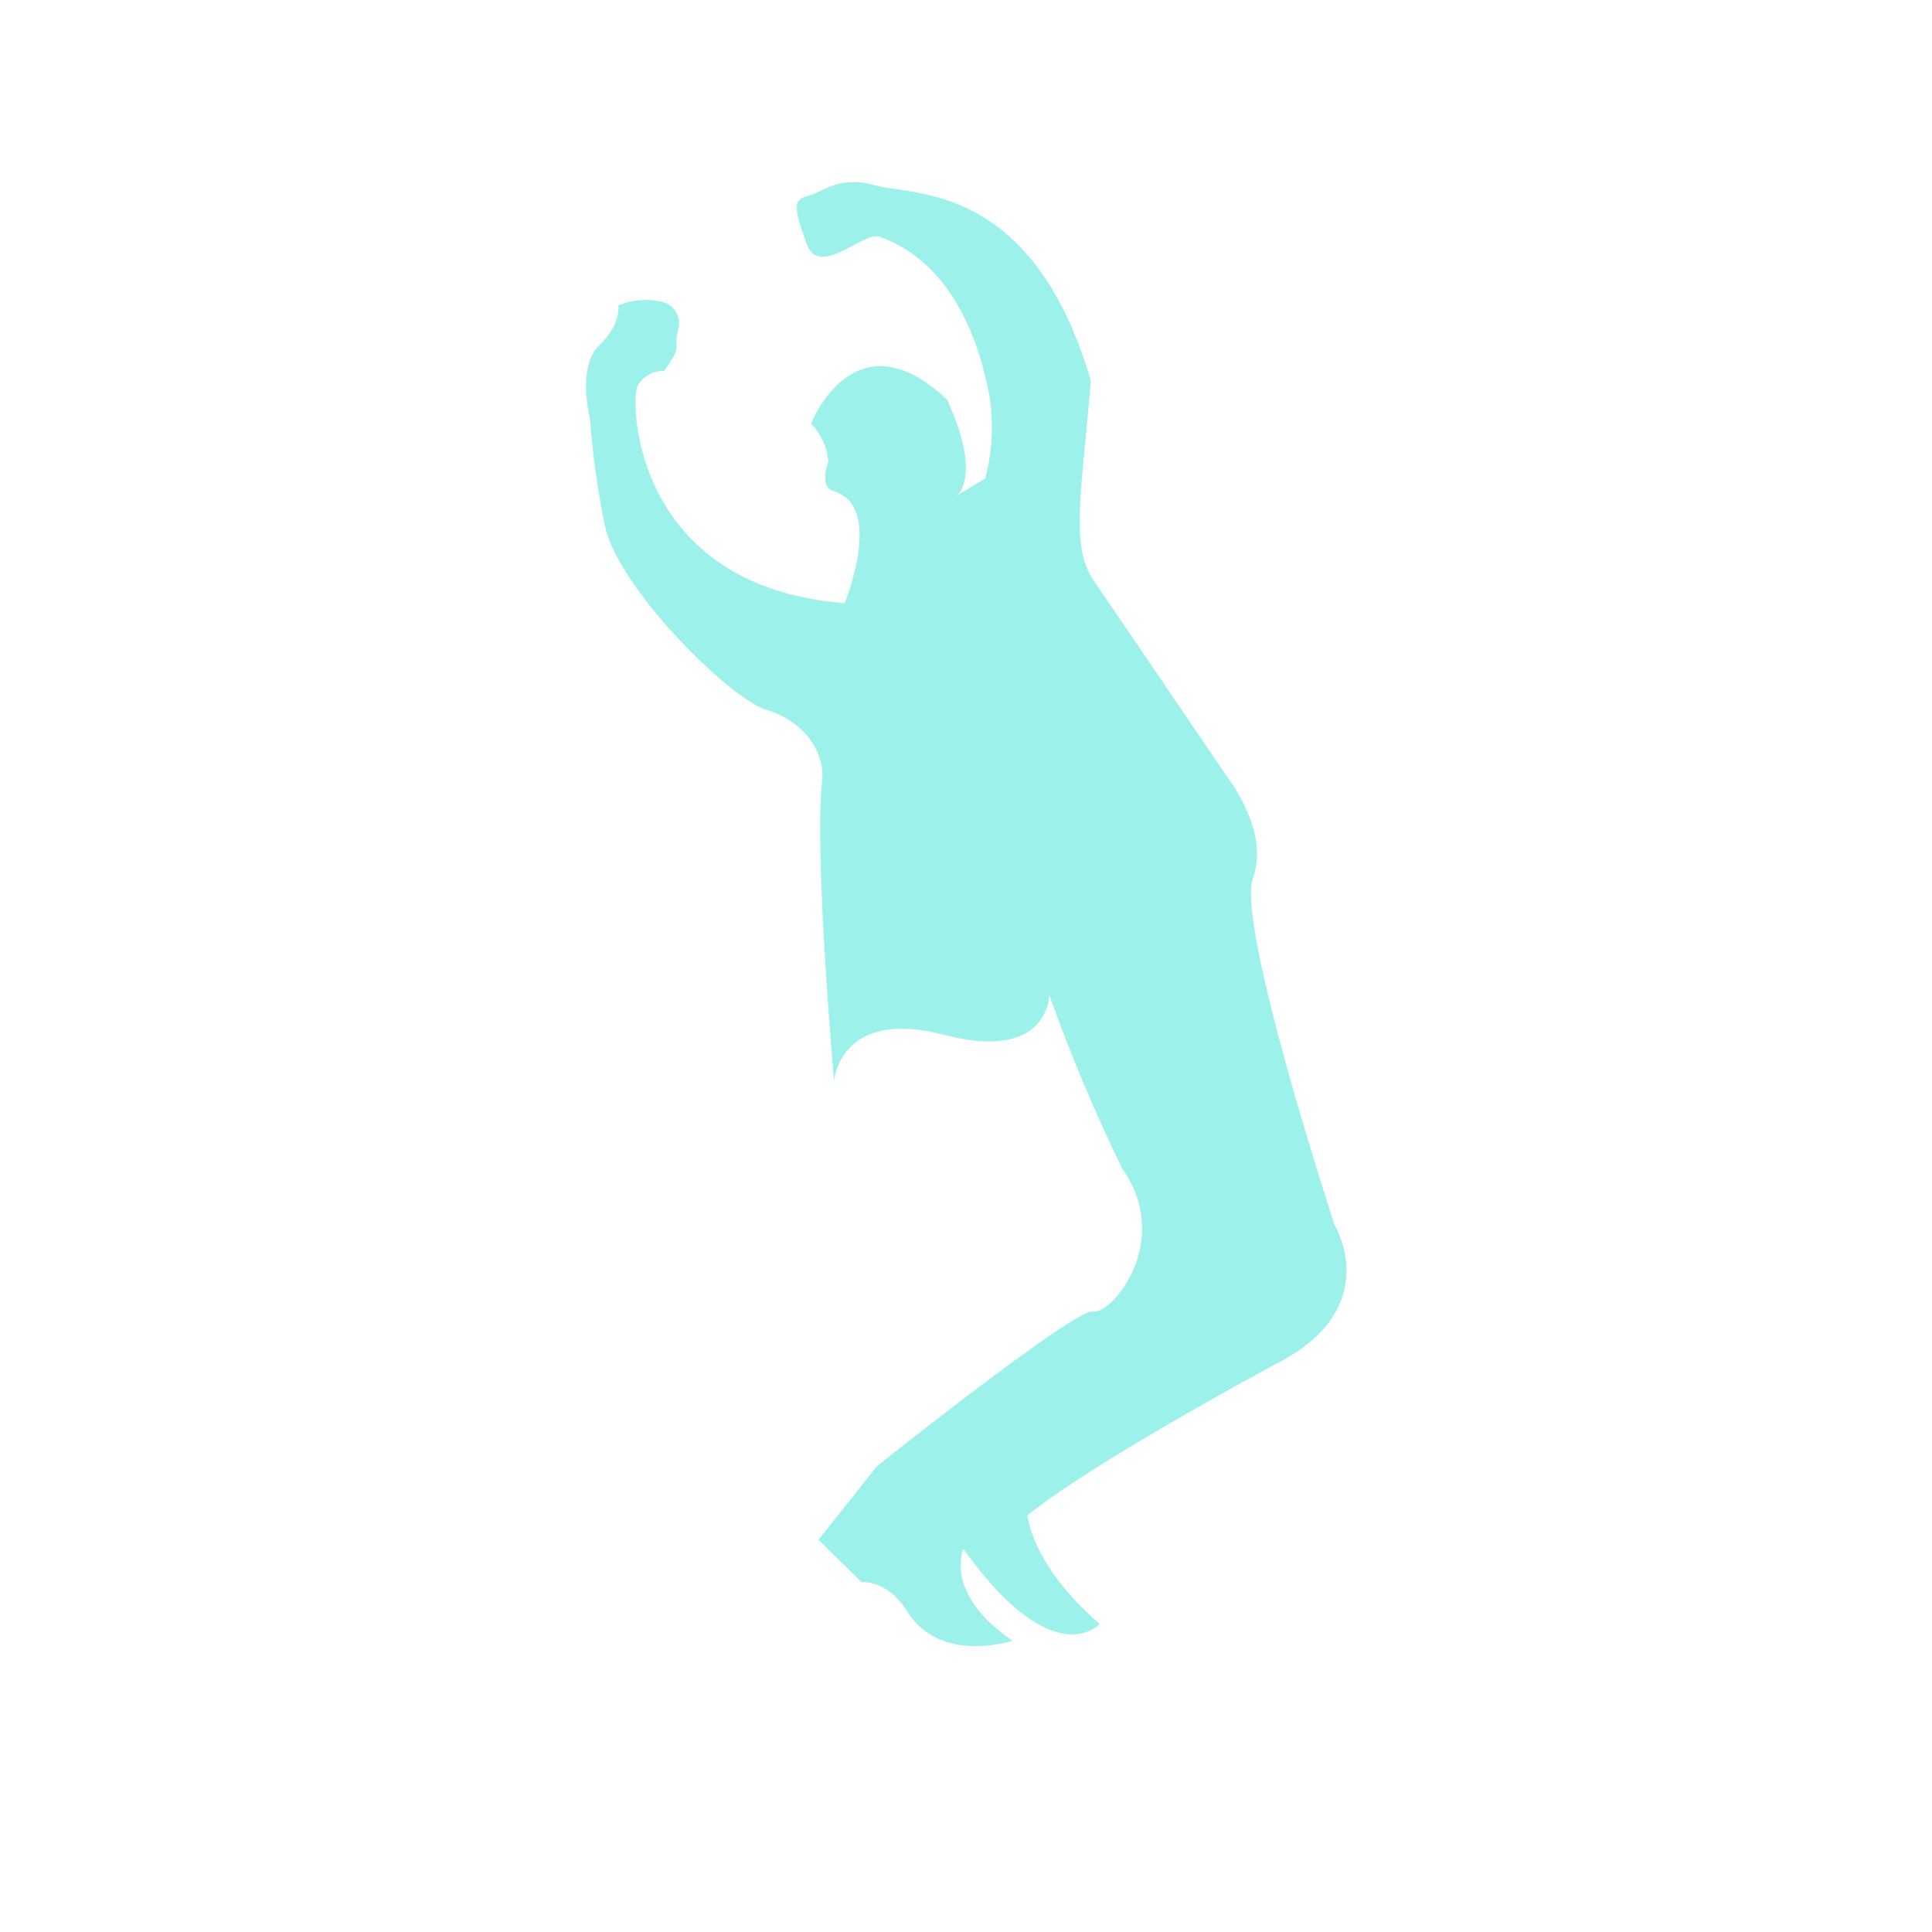
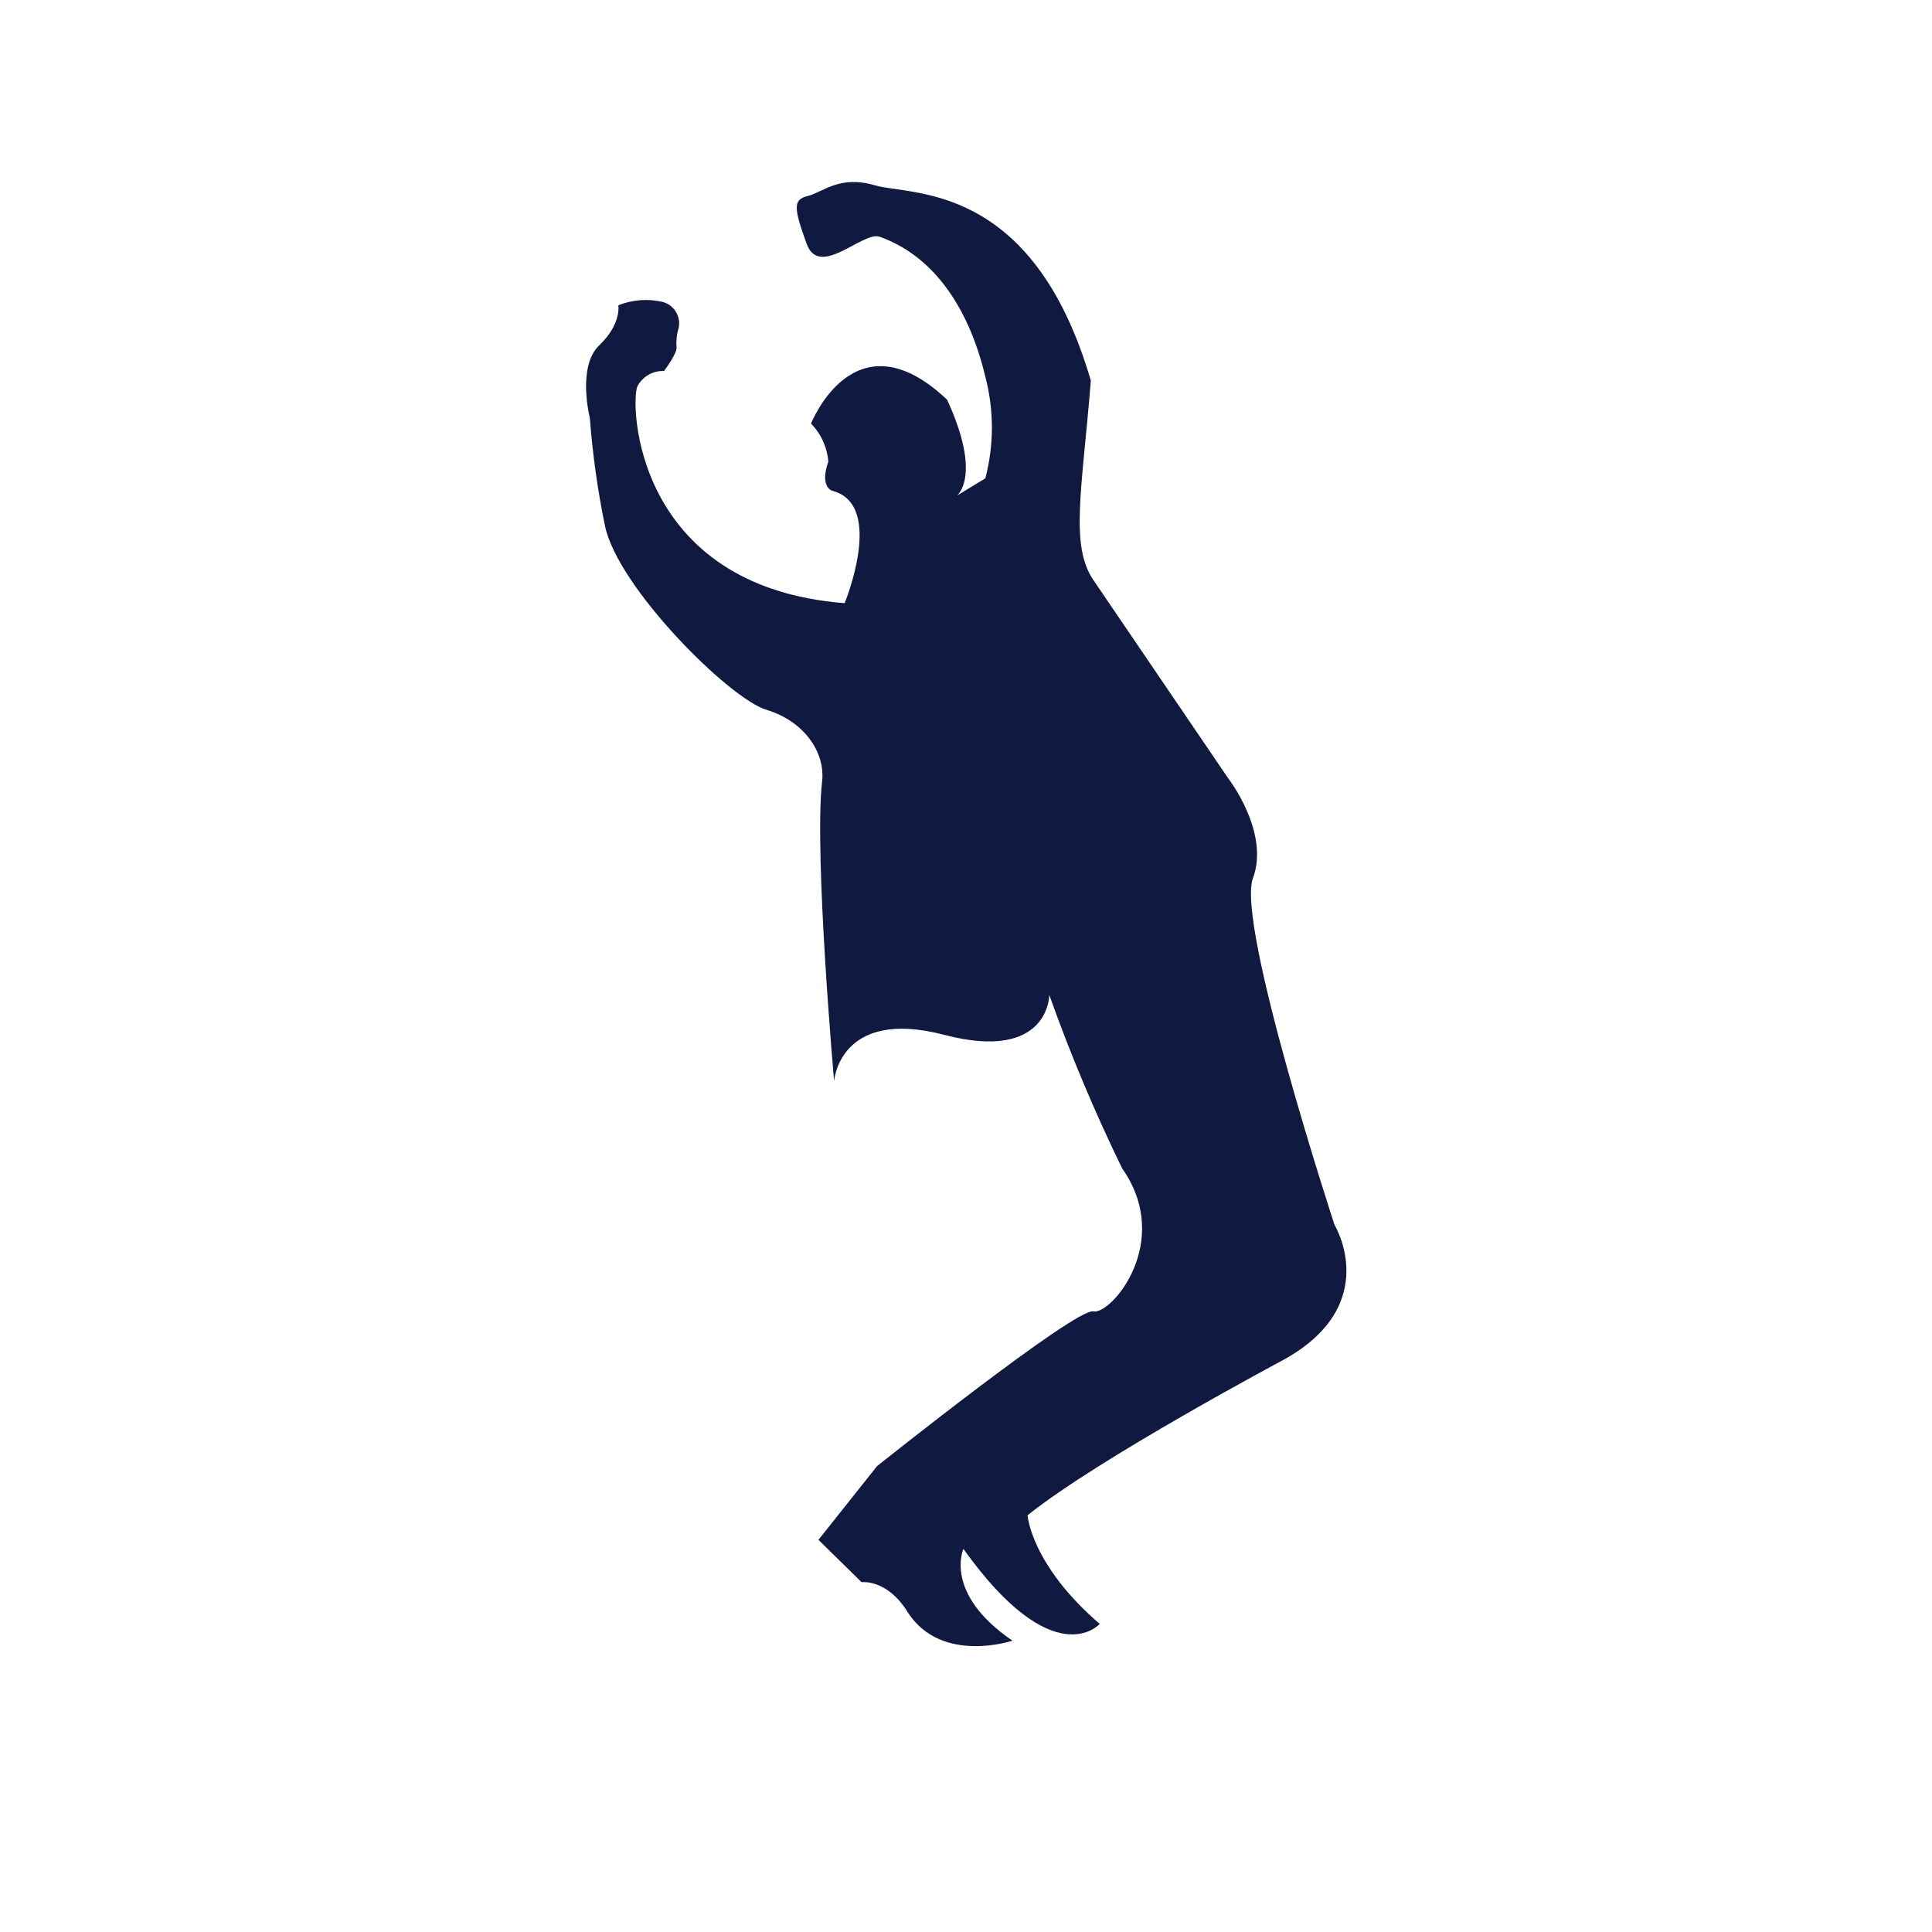
<svg xmlns="http://www.w3.org/2000/svg" width="160" height="160" viewBox="0 0 160 160">
  <defs>
-     <style>.a{fill:none;}.b{fill:#9cf1eb;}</style>
+     <style>.a{fill:none;}.b{fill:#101a41;}</style>
  </defs>
  <rect class="a" width="160" height="160" />
  <path class="b" d="M68.2,40.62s-1.08-4.24.779-6.013,1.58-3.317,1.58-3.317a6.177,6.177,0,0,1,3.689-.272,1.837,1.837,0,0,1,1.308,2.145,4.2,4.2,0,0,0-.179,1.551c.129.493-1.037,2.023-1.037,2.023A2.366,2.366,0,0,0,72.142,38C71.534,39.34,71.82,54.589,89.3,55.962c0,0,3.36-8.129-.979-9.294,0,0-1.137-.25-.372-2.424a5.077,5.077,0,0,0-1.43-3.153s3.61-9.223,11.267-1.98c2.931,6.363.815,7.943.815,7.943l2.352-1.43a16.551,16.551,0,0,0,0-8.415c-1.172-4.94-3.8-9.852-8.8-11.61-1.43-.379-4.962,3.5-6.005.586s-1.158-3.639.1-3.946,2.617-1.752,5.569-.879,13.04-.372,17.873,16.172c-.715,8.972-1.752,13.626.207,16.508l11.181,16.443s3.453,4.454,2.038,8.257,6.756,28.711,6.756,28.711,4.011,6.577-4.161,11.139c0,0-15.421,8.214-21.262,12.912,0,0,.279,4.089,5.977,8.994,0,0-3.775,4.29-11.289-6.213,0,0-1.687,3.675,4.061,7.6,0,0-5.812,1.966-8.629-2.288-1.737-2.86-3.861-2.552-3.861-2.552l-3.575-3.51,4.847-6.1s16.443-13.126,17.916-12.819,6.656-5.777,2.388-11.839a140.445,140.445,0,0,1-6.034-14.363s0,5.576-8.7,3.3-9.122,3.832-9.122,3.832-1.659-18.71-1-24.758c.315-2.481-1.516-5.069-4.6-5.991S70.476,54.625,69.447,49.528A70.5,70.5,0,0,1,68.2,40.62Z" transform="translate(-19.352 -6.01)" />
</svg>
